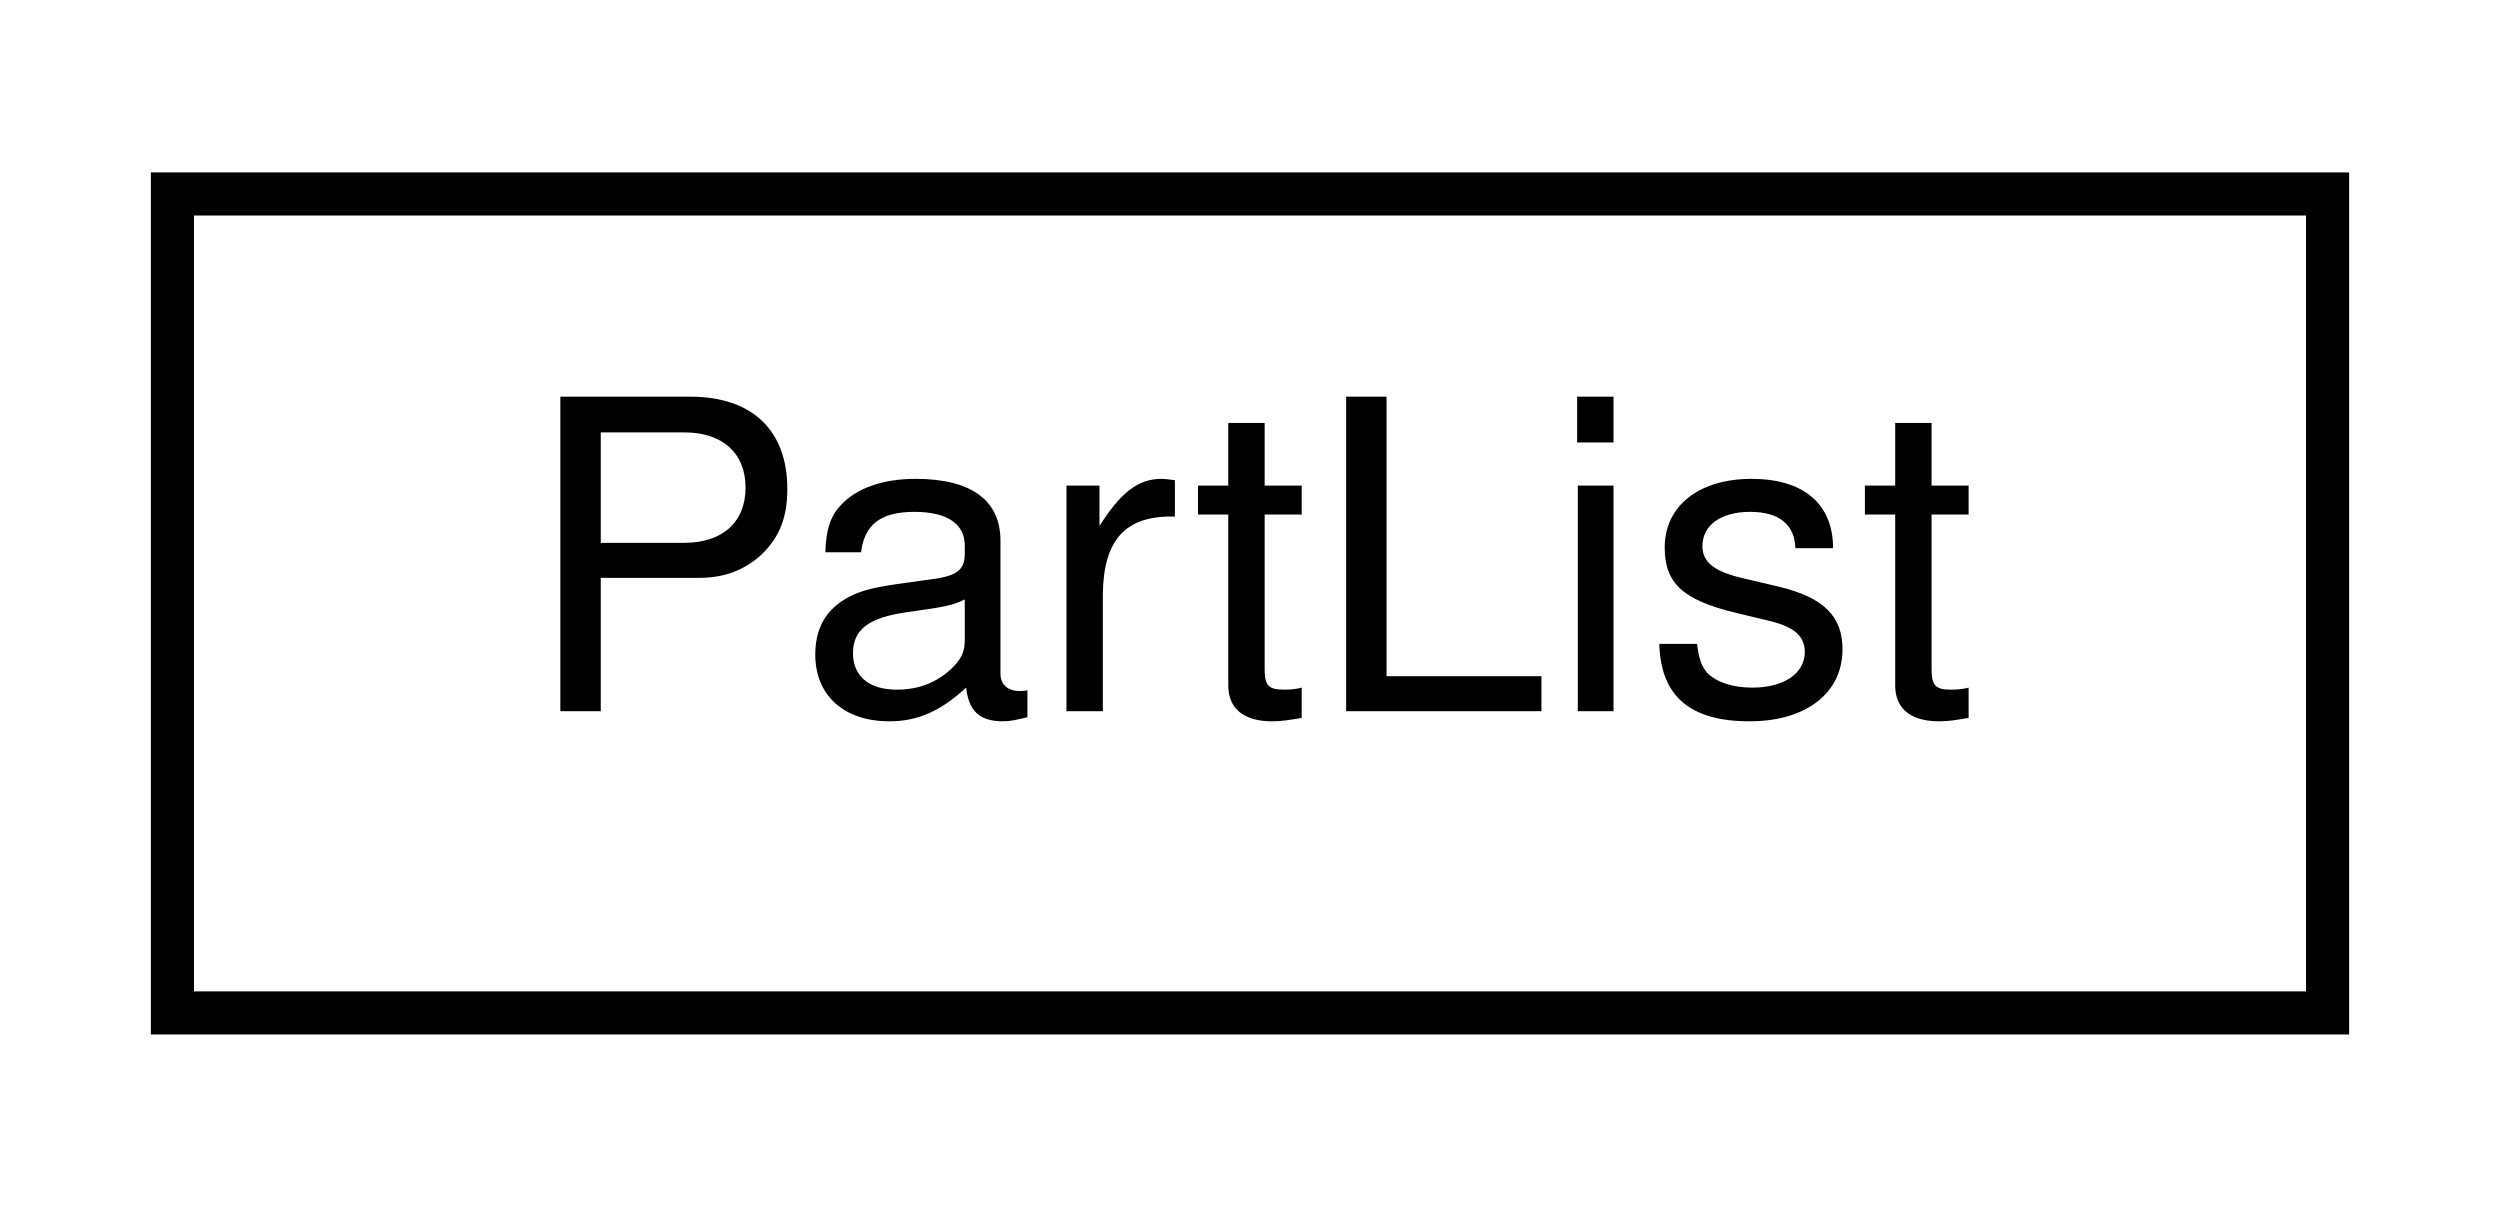
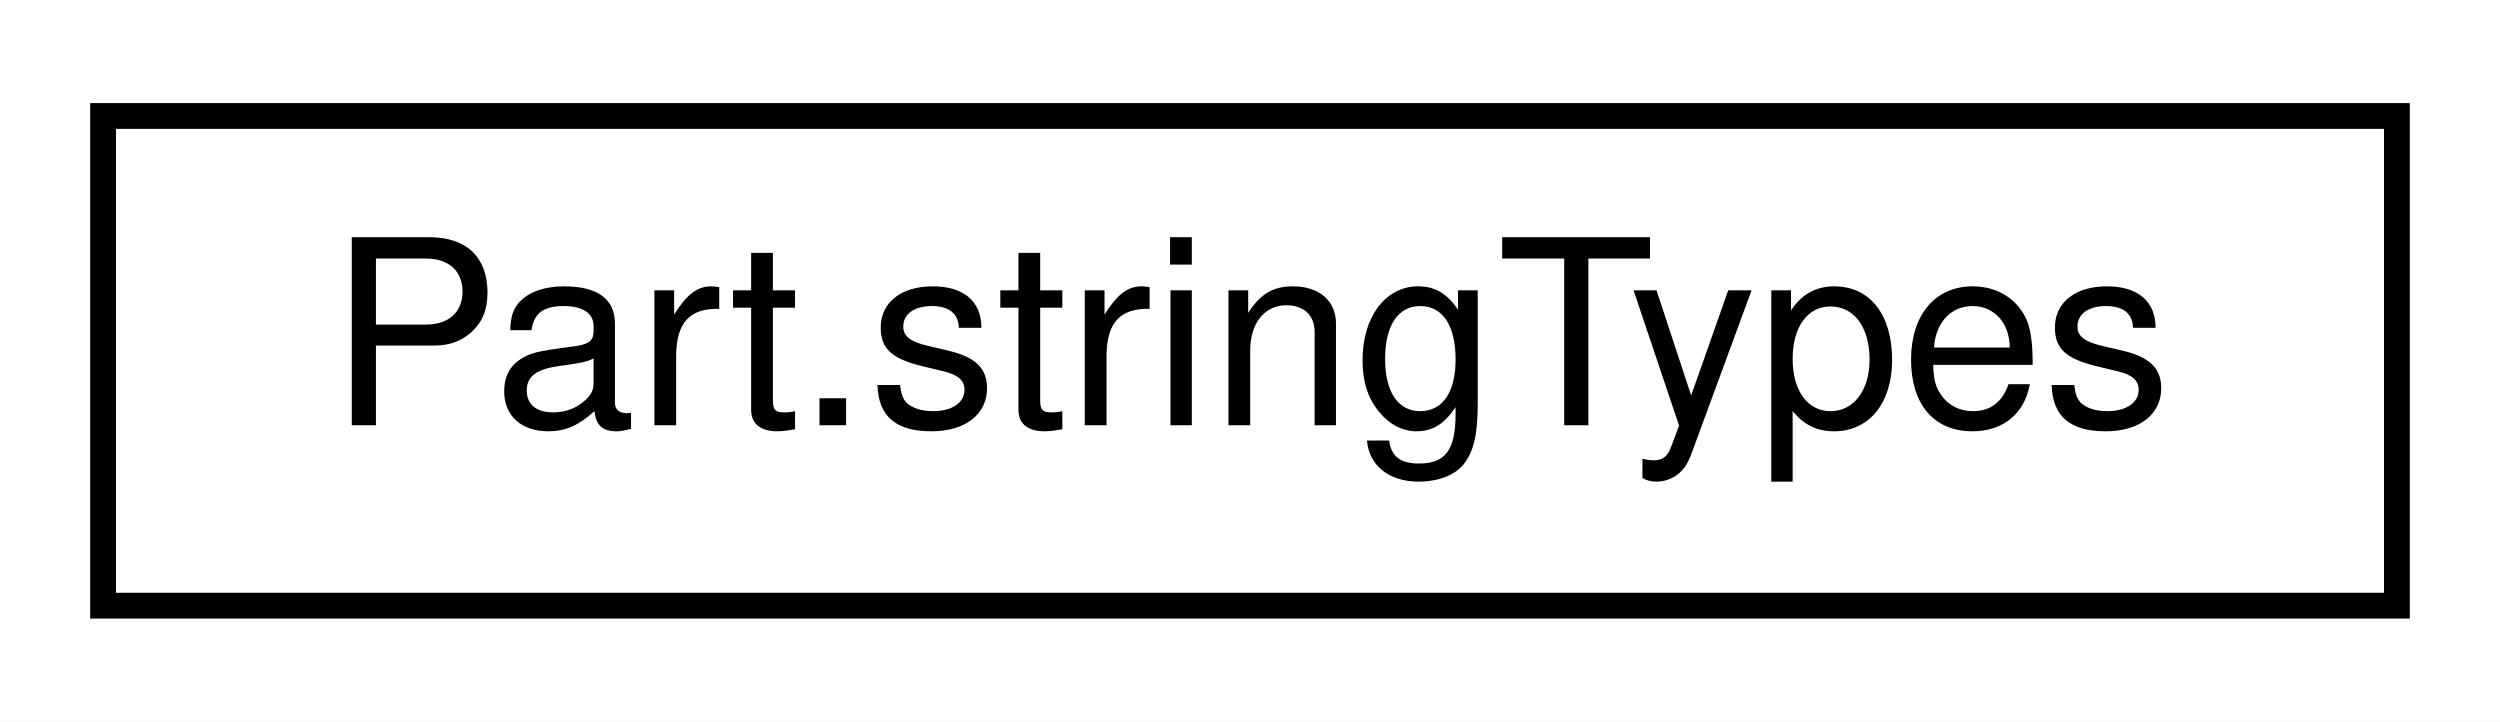
- <svg xmlns="http://www.w3.org/2000/svg" xmlns:xlink="http://www.w3.org/1999/xlink" width="58pt" height="28pt" viewBox="0.00 0.00 58.00 28.00">
+ <svg xmlns="http://www.w3.org/2000/svg" xmlns:xlink="http://www.w3.org/1999/xlink" width="97pt" height="28pt" viewBox="0.00 0.00 97.00 28.00">
  <g id="graph0" class="graph" transform="scale(1 1) rotate(0) translate(4 24)">
-     <polygon fill="white" stroke="none" points="-4,4 -4,-24 54,-24 54,4 -4,4" />
+     <polygon fill="white" stroke="none" points="-4,4 -4,-24 93,-24 93,4 -4,4" />
    <g id="node1" class="node">
      <g id="a_node1">
-         <a xlink:href="classtomoBay_1_1model_1_1dataTypes_1_1PartList.html" target="_top" xlink:title="PartList">
-           <polygon fill="white" stroke="black" points="0,-0.5 0,-19.5 50,-19.5 50,-0.5 0,-0.5" />
-           <text text-anchor="middle" x="25" y="-7.5" font-family="Helvetica,sans-Serif" font-size="10.00">PartList</text>
+         <a xlink:href="enumtomoBay_1_1model_1_1dataTypes_1_1order_1_1Part_1_1stringTypes.html" target="_top" xlink:title="enum for access to the map ">
+           <polygon fill="white" stroke="black" points="-7.10543e-15,-0.5 -7.10543e-15,-19.5 89,-19.5 89,-0.5 -7.10543e-15,-0.5" />
+           <text text-anchor="middle" x="44.5" y="-7.5" font-family="Helvetica,sans-Serif" font-size="10.00">Part.stringTypes</text>
        </a>
      </g>
    </g>
  </g>
</svg>
